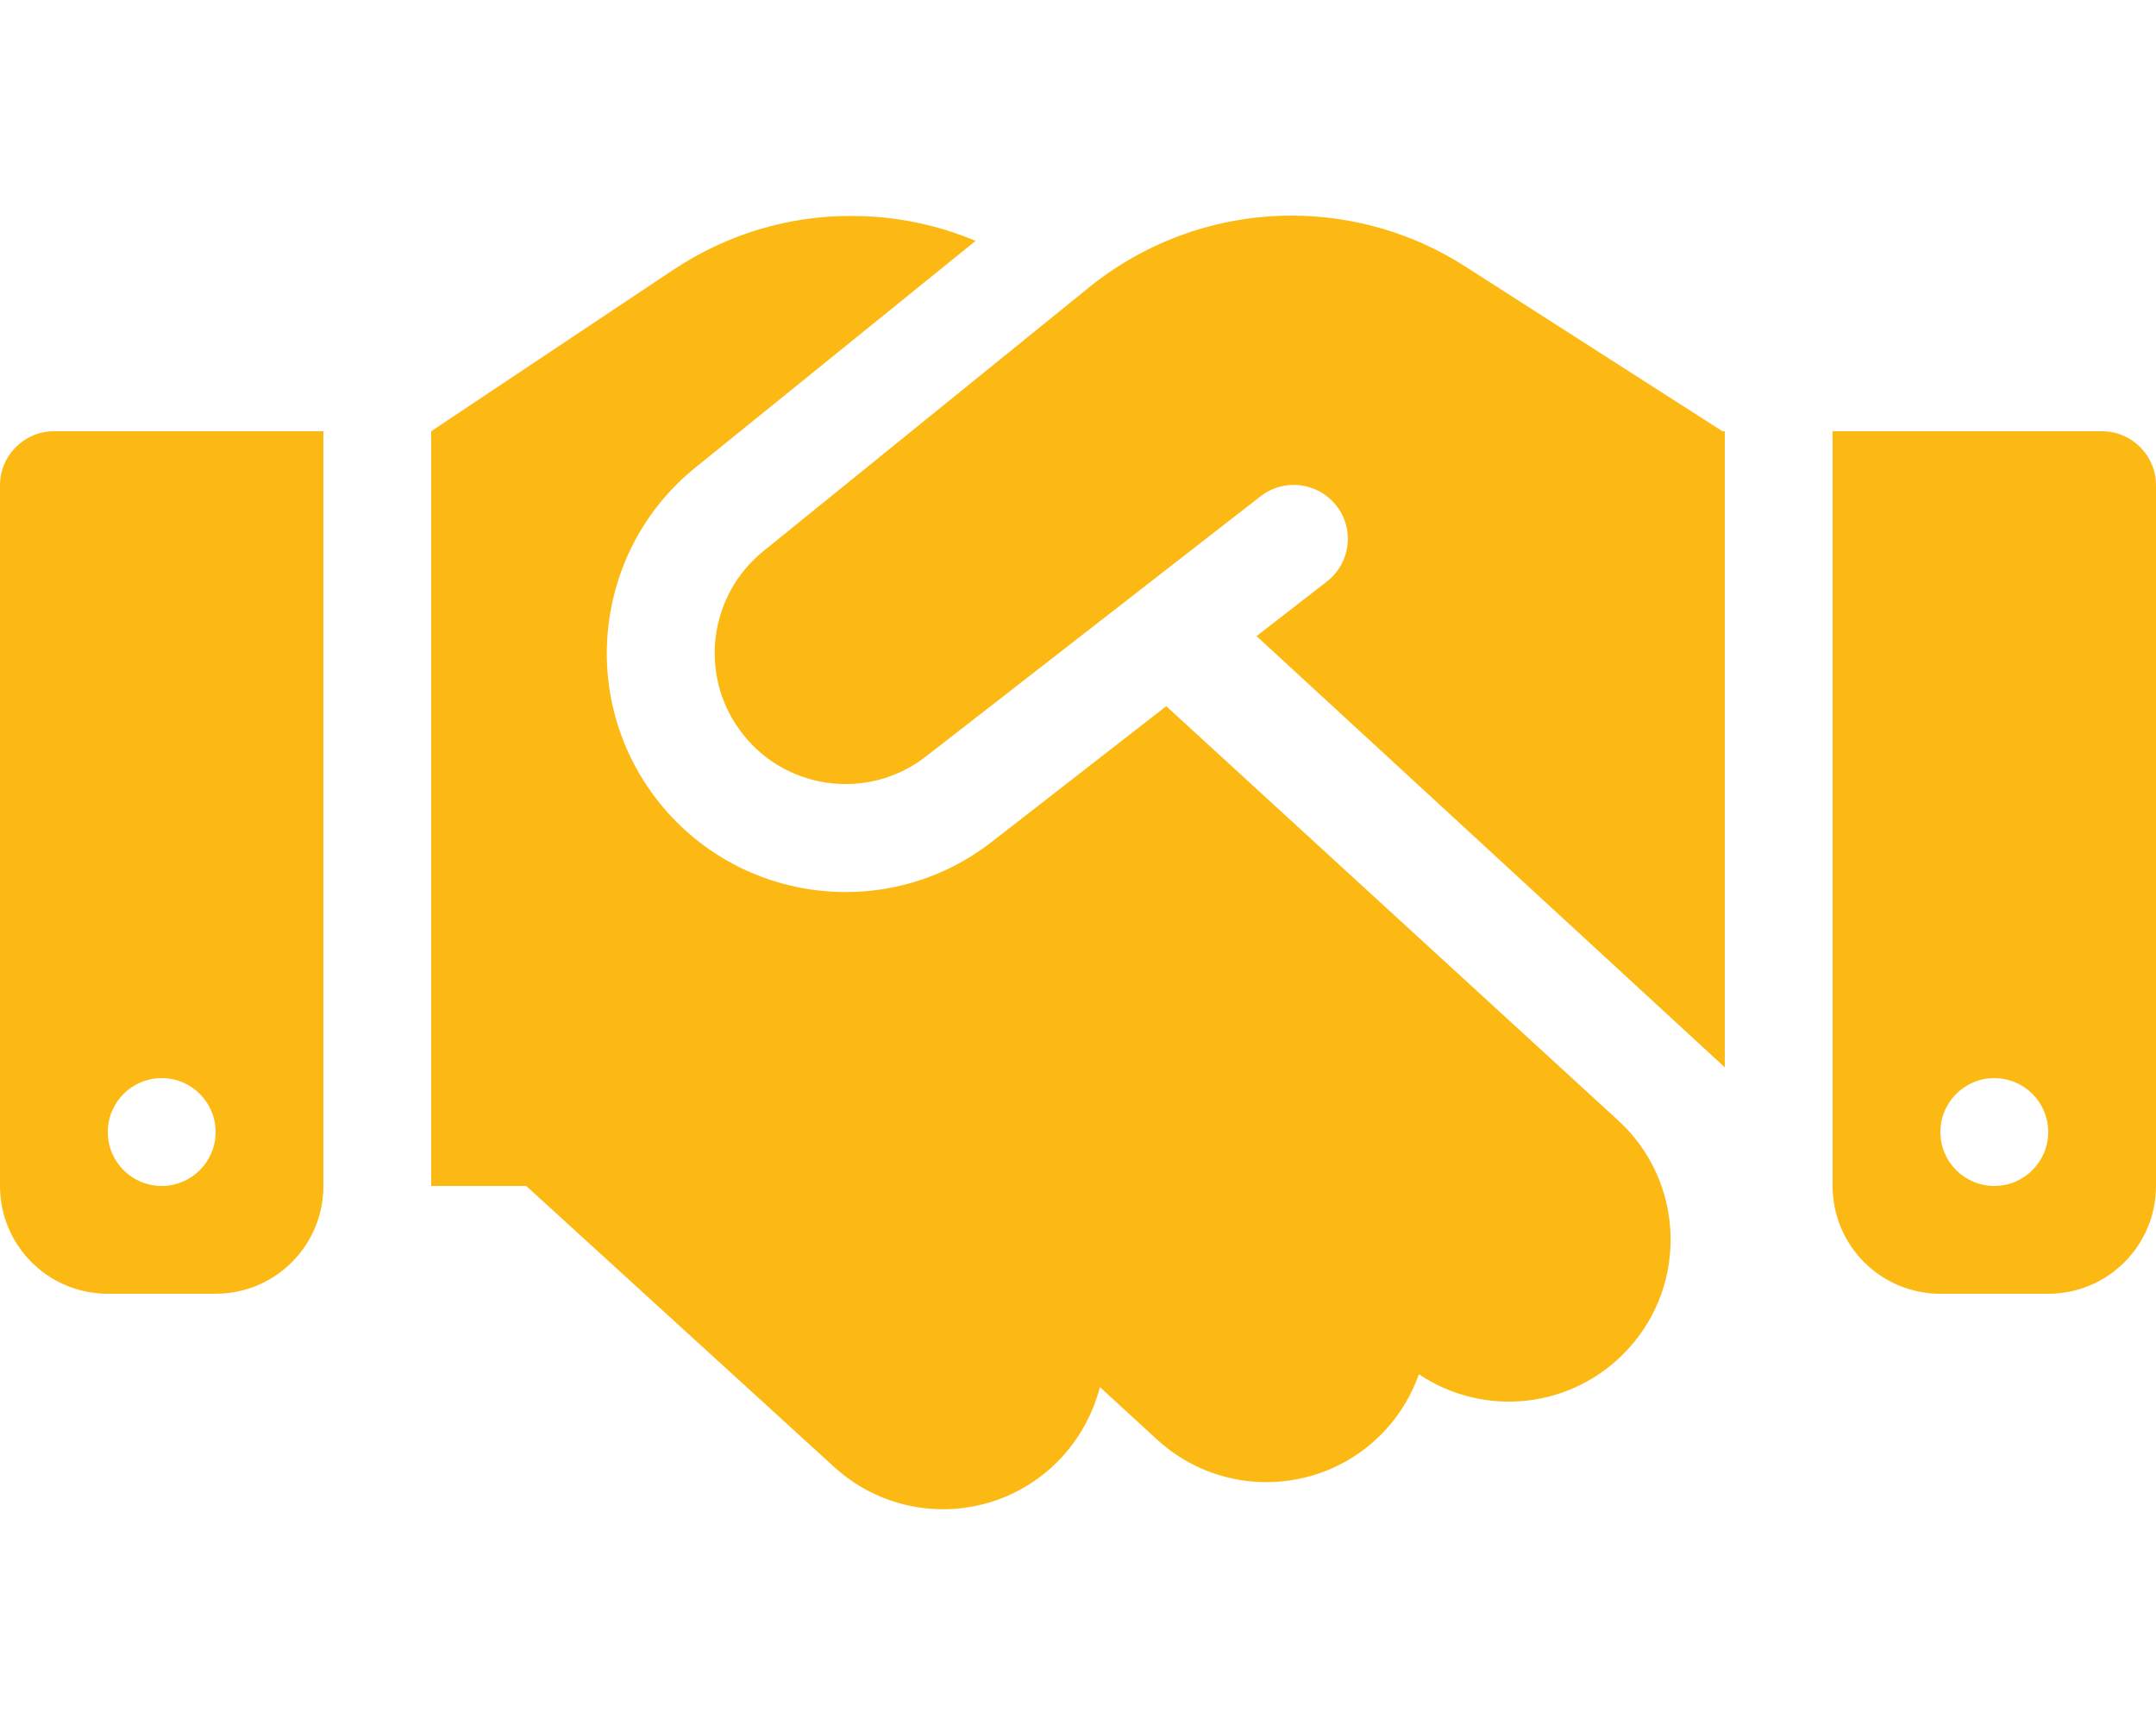
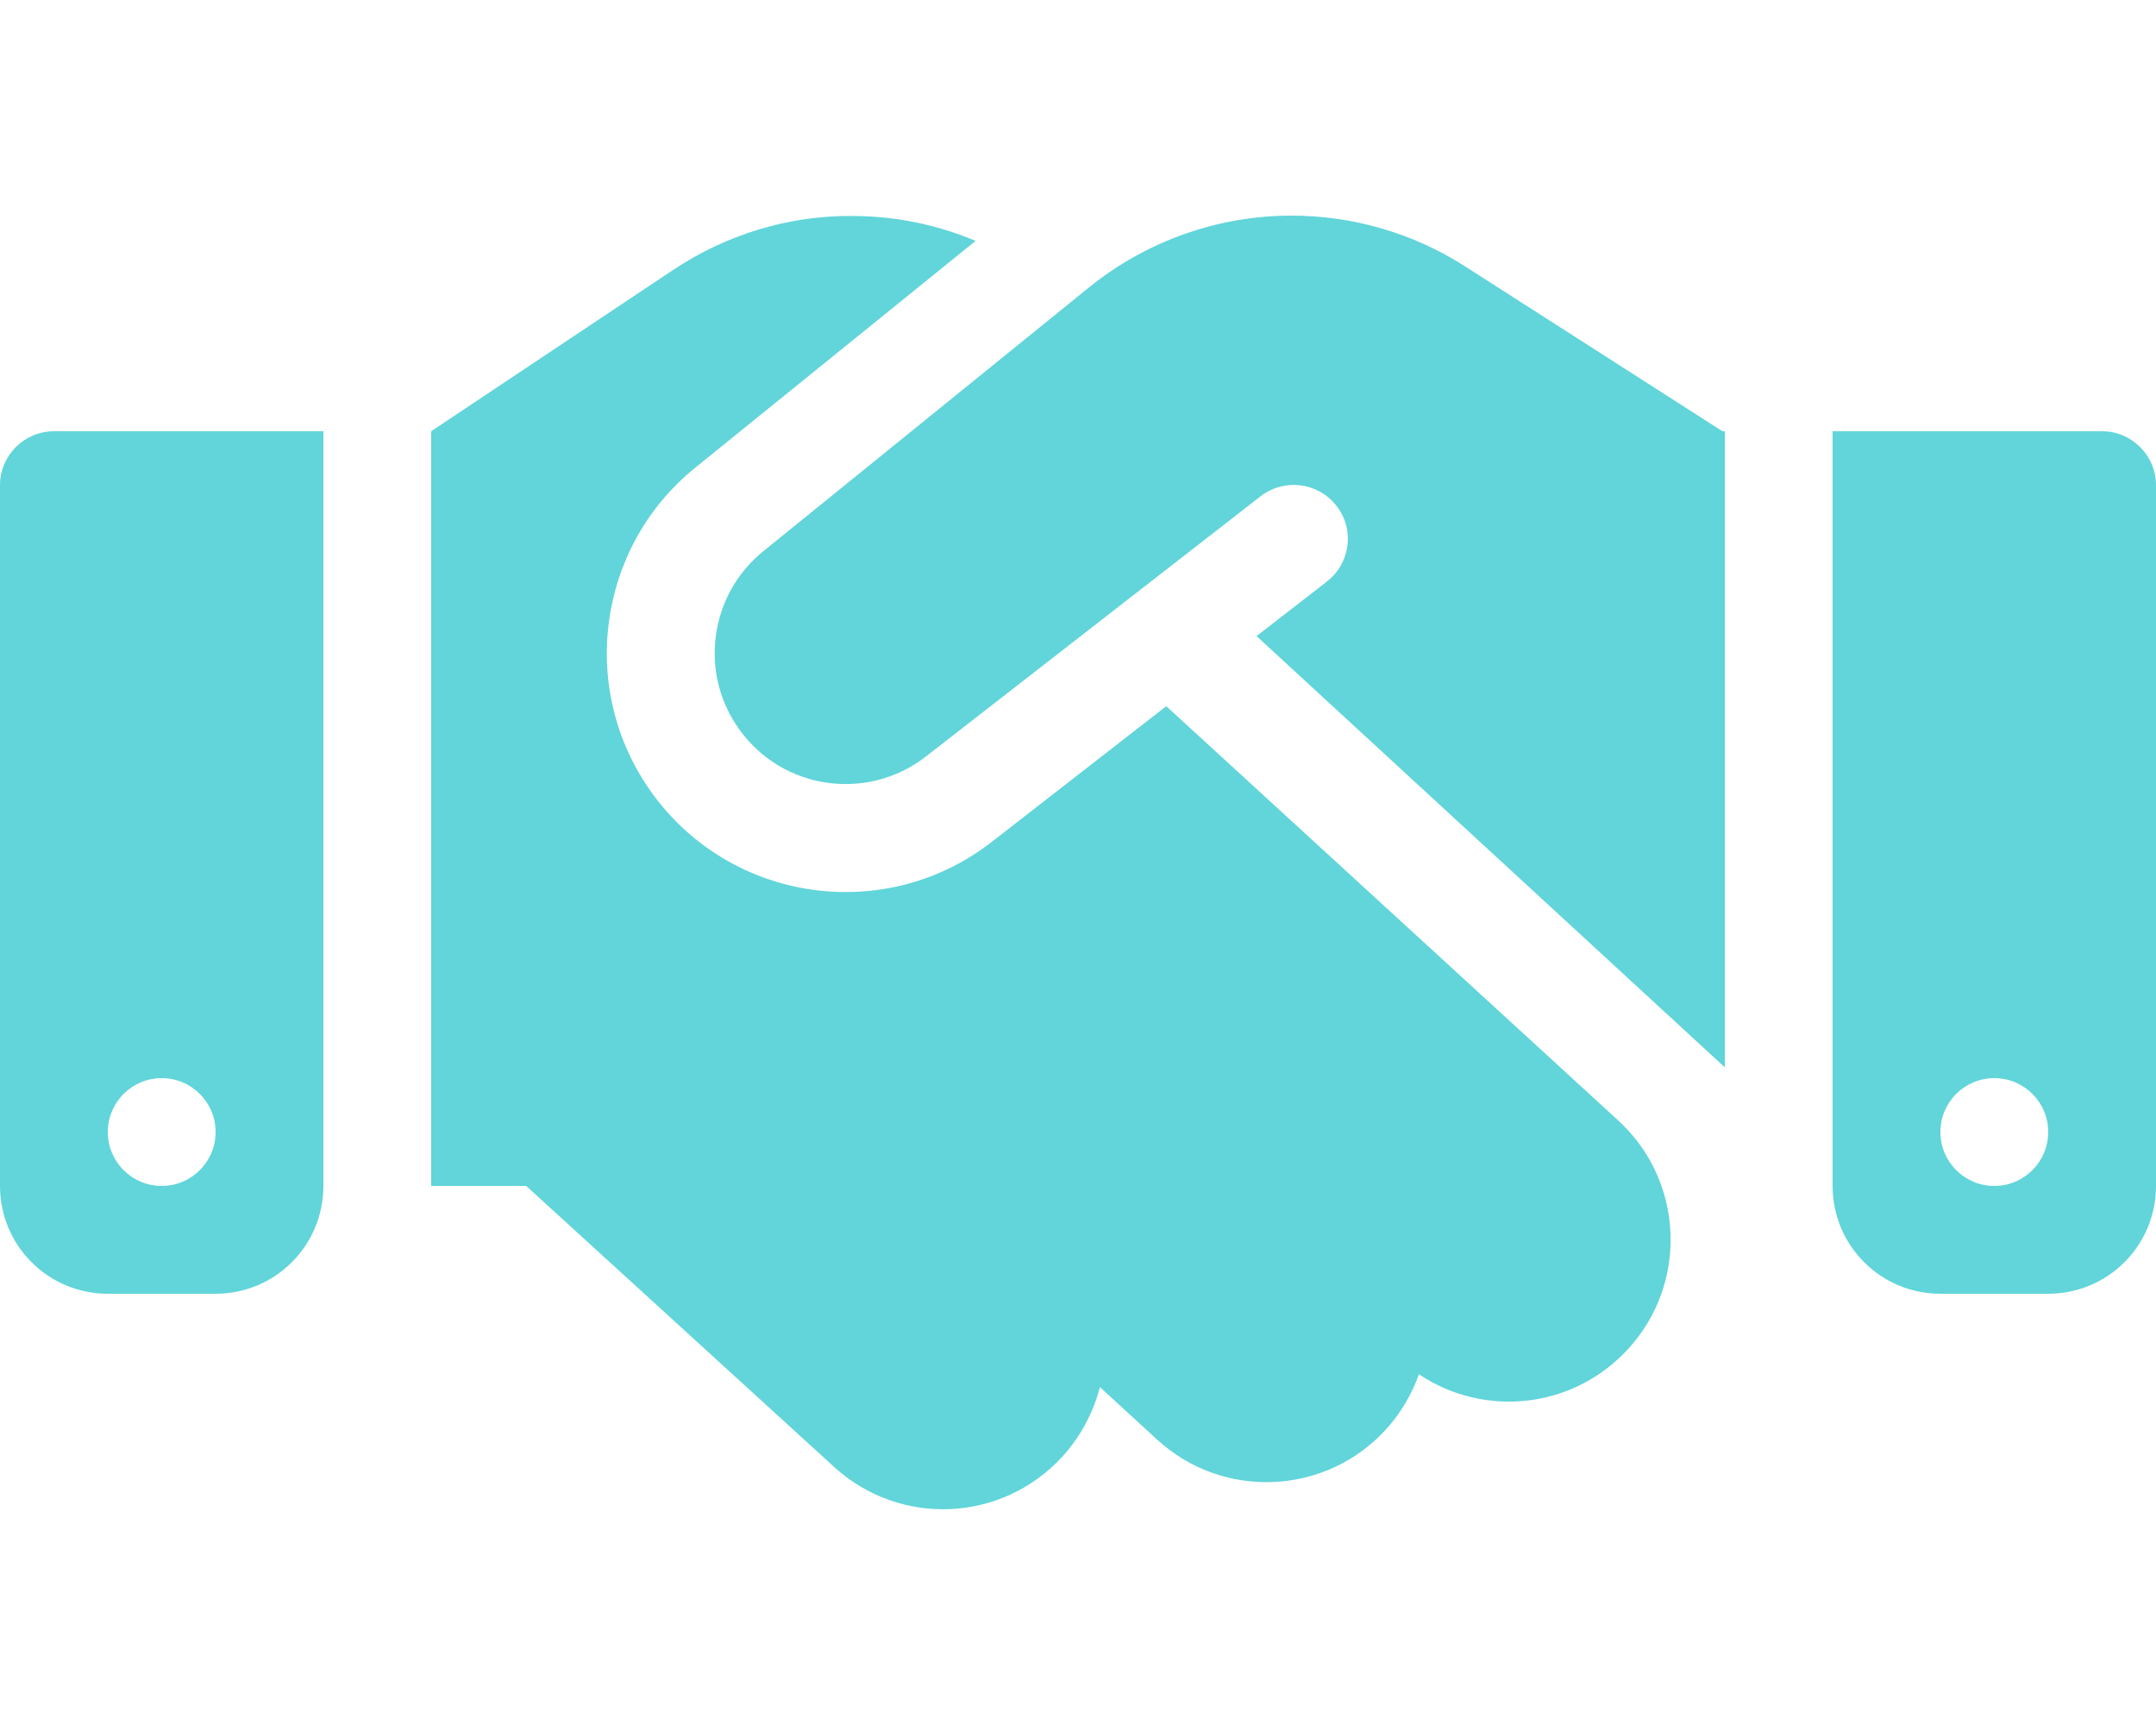
<svg xmlns="http://www.w3.org/2000/svg" viewBox="0 0 640 512">
-   <path fill="#FDB913" d="M323.4 85.2l-96.8 78.4c-16.1 13-19.2 36.4-7 53.1c12.9 17.8 38 21.3 55.3 7.8l99.3-77.2c7-5.4 17-4.2 22.5 2.8s4.2 17-2.8 22.5l-20.9 16.2L512 316.8 512 128l-.7 0-3.9-2.5L434.8 79c-15.3-9.8-33.2-15-51.4-15c-21.8 0-43 7.5-60 21.2zm22.8 124.4l-51.7 40.2C263 274.4 217.3 268 193.7 235.6c-22.2-30.5-16.6-73.1 12.7-96.8l83.2-67.3c-11.6-4.9-24.1-7.4-36.8-7.4C234 64 215.7 69.6 200 80l-72 48 0 224 28.2 0 91.4 83.4c19.6 17.9 49.9 16.5 67.8-3.1c5.5-6.1 9.2-13.2 11.1-20.6l17 15.6c19.5 17.9 49.9 16.6 67.8-2.9c4.5-4.9 7.8-10.6 9.9-16.5c19.4 13 45.8 10.3 62.1-7.5c17.9-19.5 16.6-49.9-2.9-67.8l-134.2-123zM16 128c-8.8 0-16 7.2-16 16L0 352c0 17.7 14.3 32 32 32l32 0c17.7 0 32-14.3 32-32l0-224-80 0zM48 320a16 16 0 1 1 0 32 16 16 0 1 1 0-32zM544 128l0 224c0 17.7 14.3 32 32 32l32 0c17.7 0 32-14.3 32-32l0-208c0-8.8-7.2-16-16-16l-80 0zm32 208a16 16 0 1 1 32 0 16 16 0 1 1 -32 0z" />
+   <path fill="#61d5d9" d="M323.4 85.2l-96.8 78.4c-16.1 13-19.2 36.4-7 53.1c12.9 17.8 38 21.3 55.3 7.8l99.3-77.2c7-5.4 17-4.2 22.5 2.8s4.2 17-2.8 22.5l-20.9 16.2L512 316.8 512 128l-.7 0-3.9-2.5L434.8 79c-15.3-9.8-33.2-15-51.4-15c-21.8 0-43 7.5-60 21.2zm22.8 124.4l-51.7 40.2C263 274.4 217.3 268 193.7 235.6c-22.2-30.5-16.6-73.1 12.7-96.8l83.2-67.3c-11.6-4.9-24.1-7.4-36.8-7.4C234 64 215.7 69.6 200 80l-72 48 0 224 28.2 0 91.4 83.4c19.6 17.9 49.9 16.5 67.8-3.1c5.5-6.1 9.2-13.2 11.1-20.6l17 15.6c19.5 17.9 49.9 16.6 67.8-2.9c4.5-4.9 7.8-10.6 9.9-16.5c19.4 13 45.8 10.3 62.1-7.5c17.9-19.5 16.6-49.9-2.9-67.8l-134.2-123zM16 128c-8.8 0-16 7.2-16 16L0 352c0 17.7 14.3 32 32 32l32 0c17.7 0 32-14.3 32-32l0-224-80 0zM48 320a16 16 0 1 1 0 32 16 16 0 1 1 0-32zM544 128l0 224c0 17.7 14.3 32 32 32l32 0c17.7 0 32-14.3 32-32l0-208c0-8.8-7.2-16-16-16l-80 0zm32 208a16 16 0 1 1 32 0 16 16 0 1 1 -32 0z" />
</svg>
